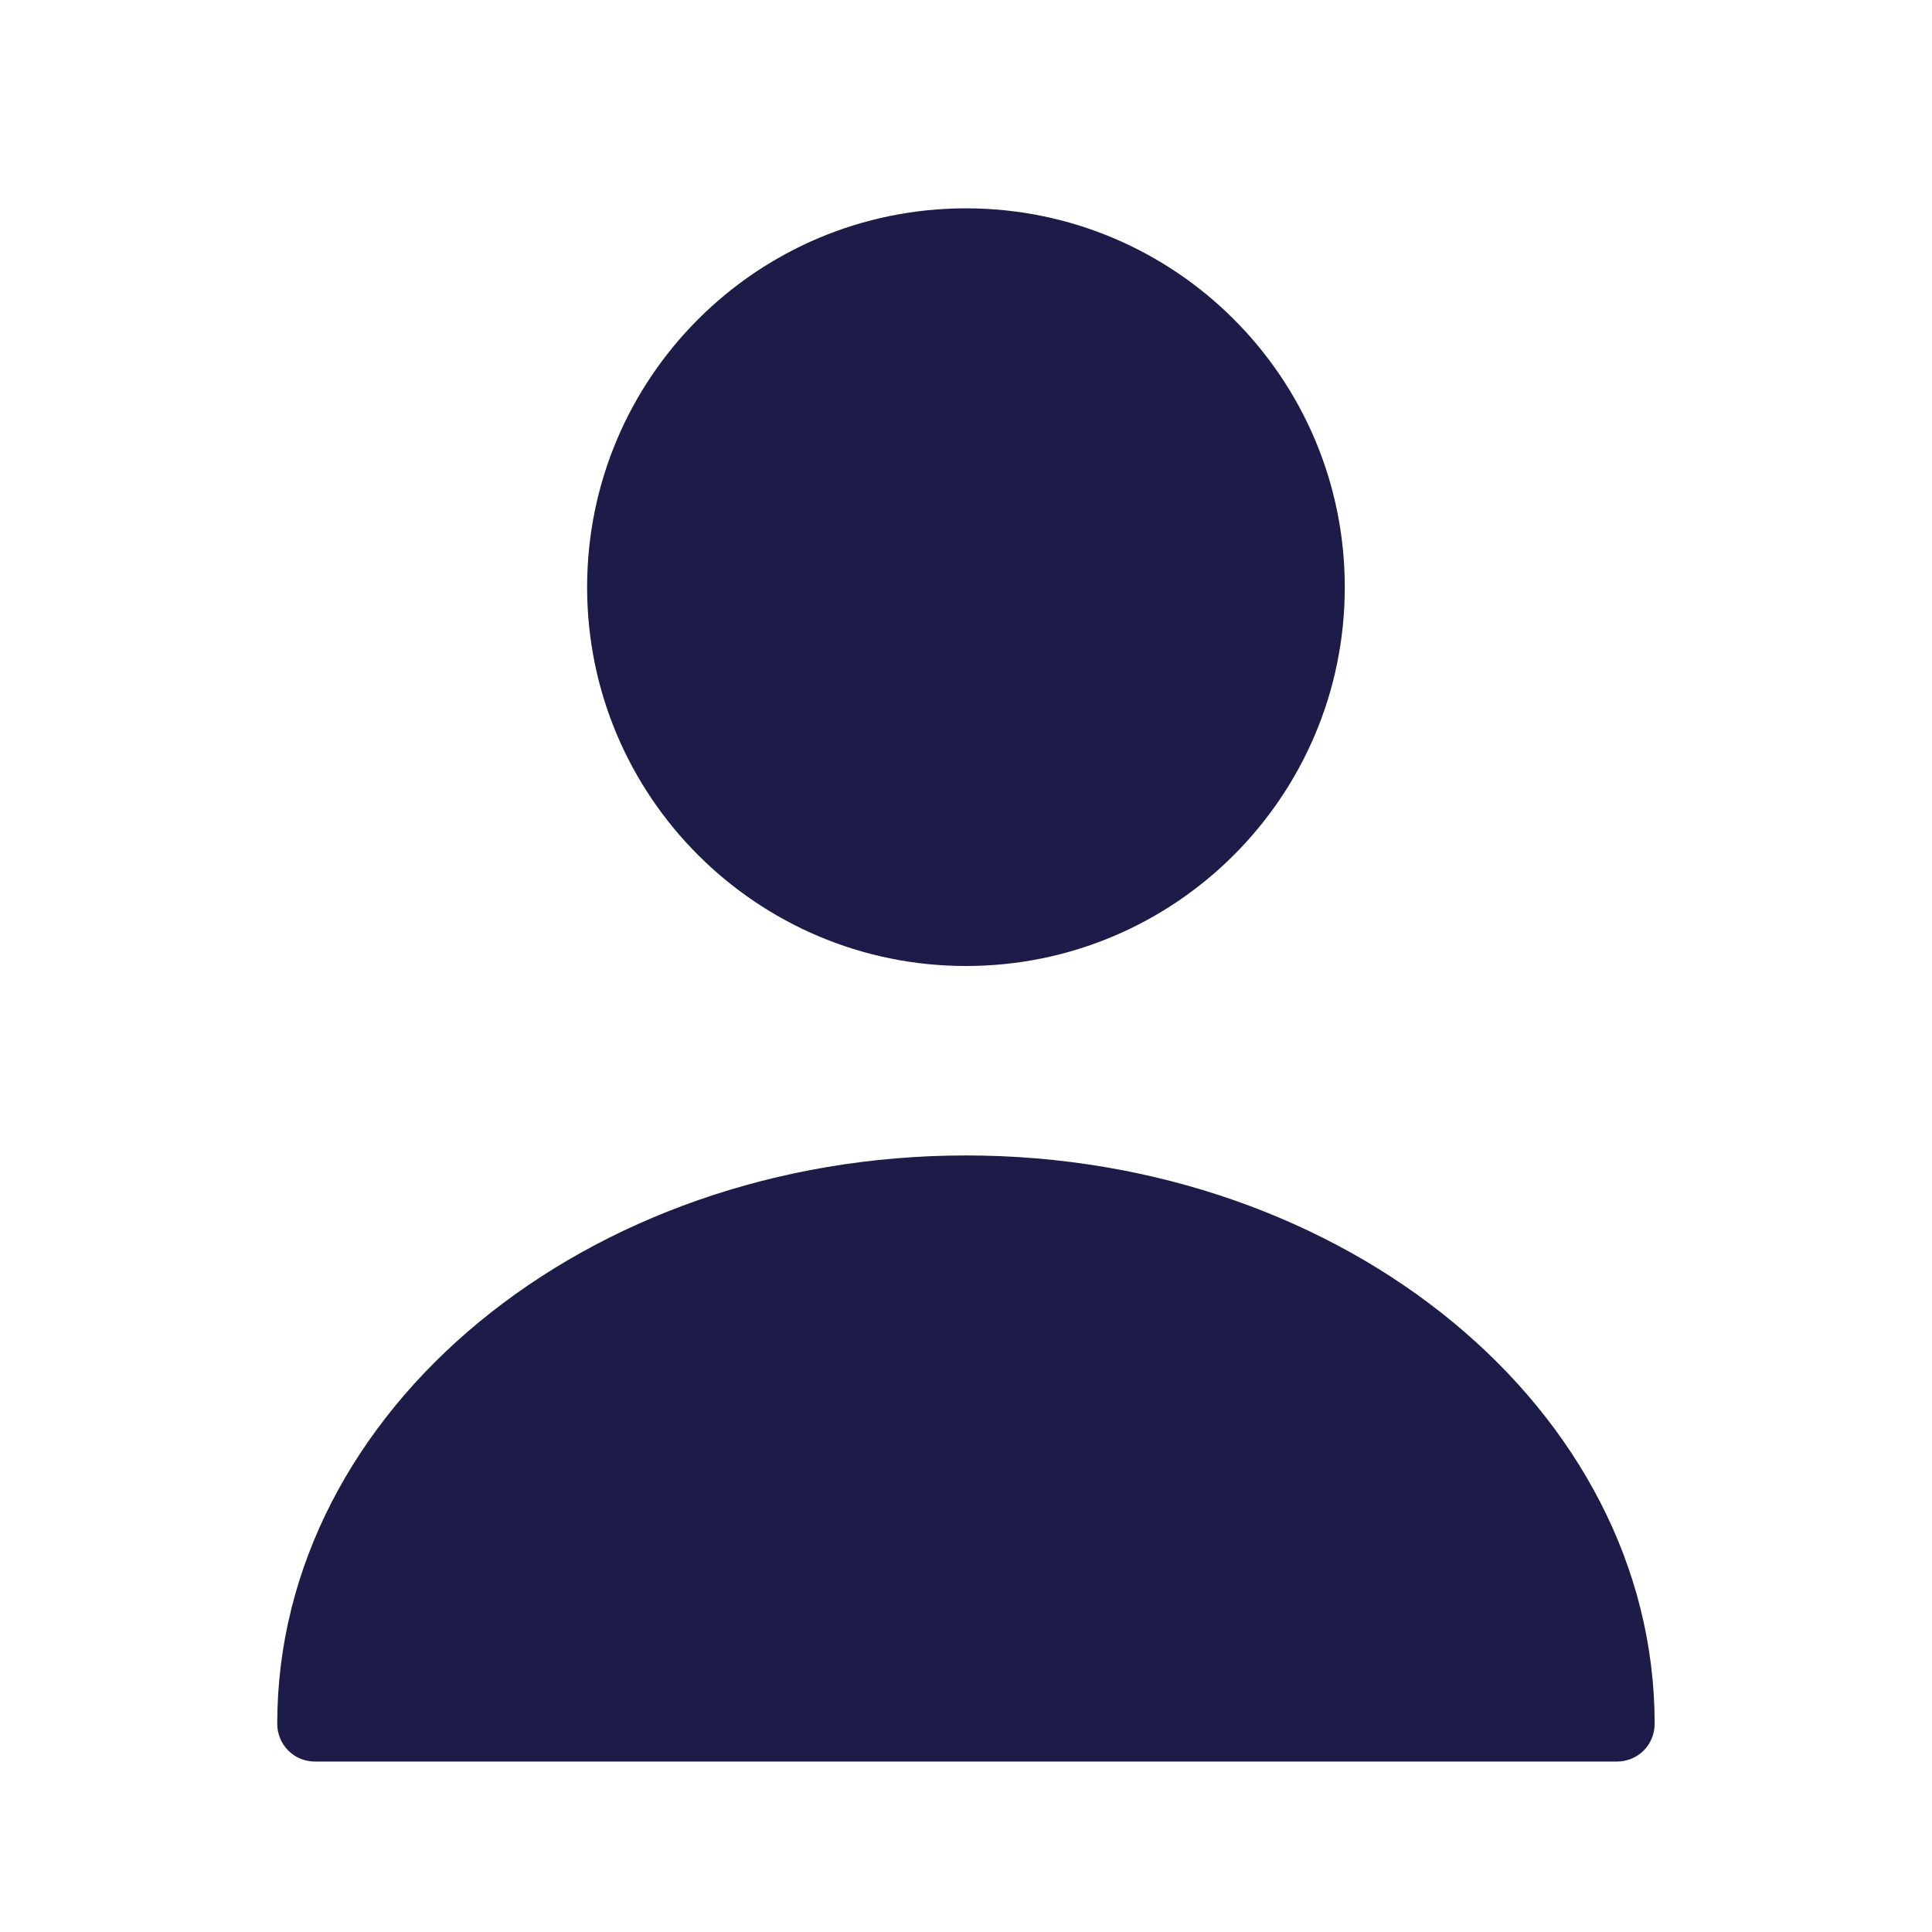
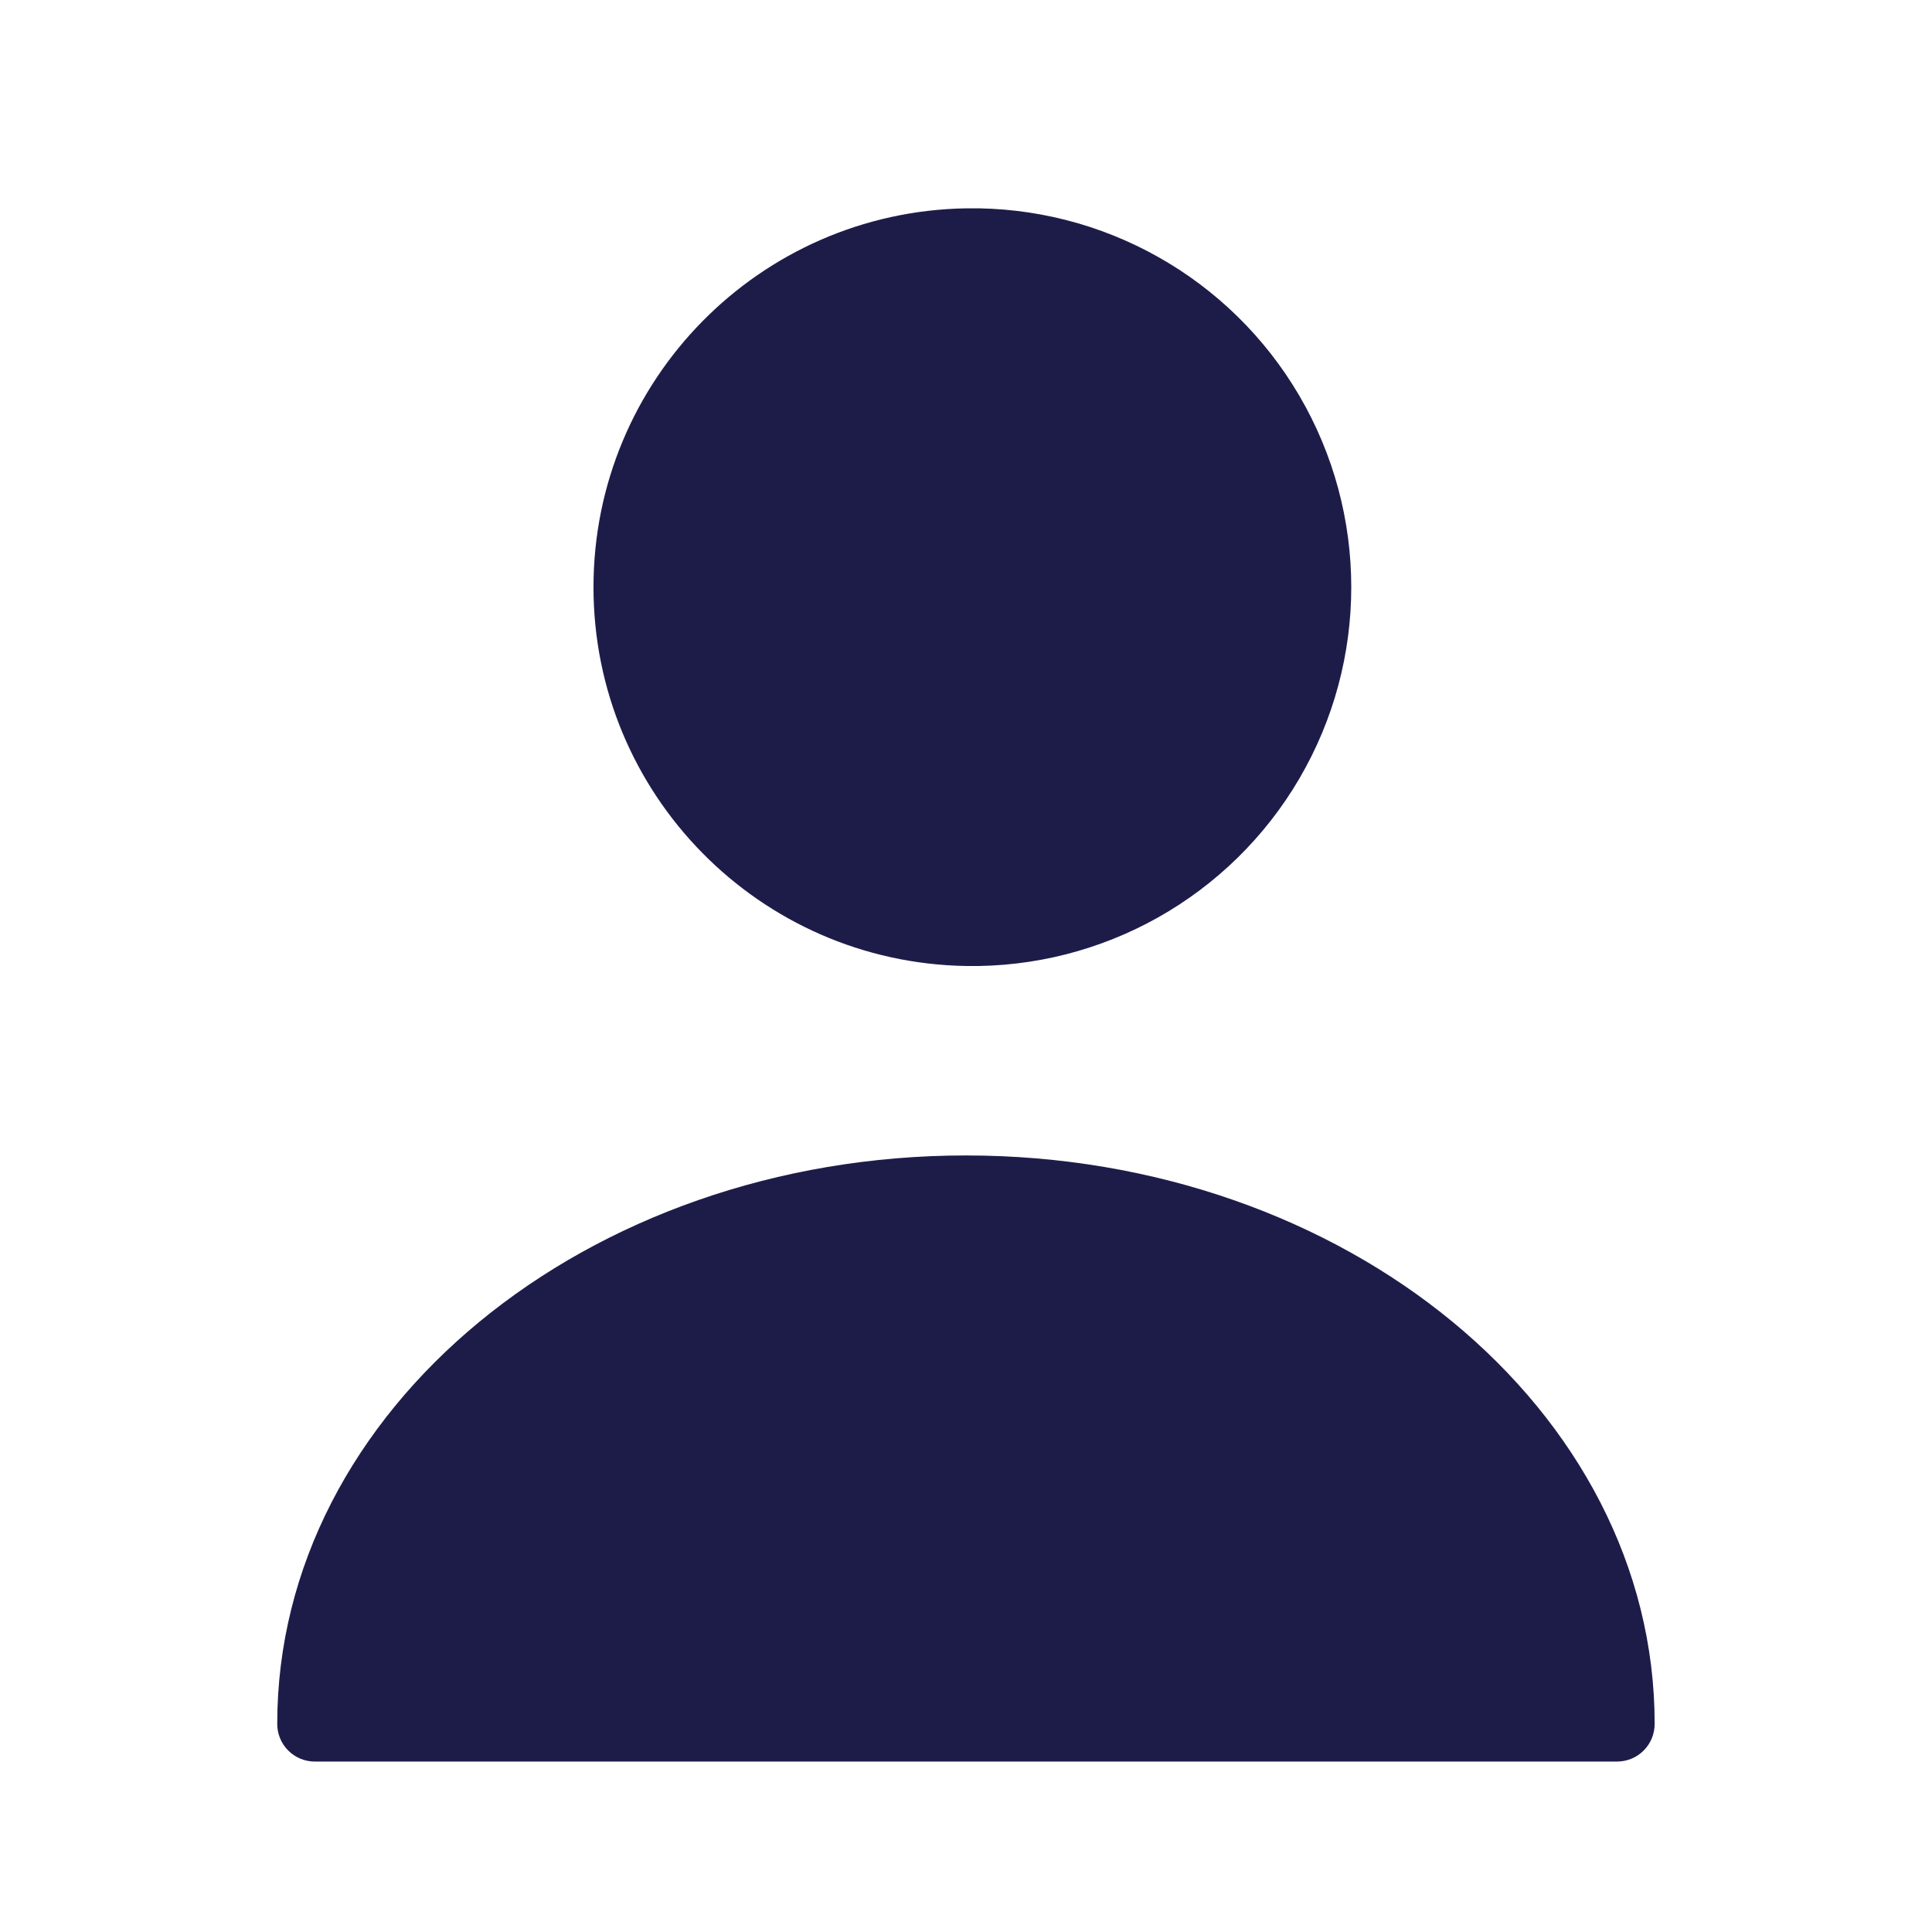
- <svg xmlns="http://www.w3.org/2000/svg" width="18" height="18" viewBox="0 0 18 18" fill="none">
-   <path d="M9 9C10.949 9 12.529 7.42 12.529 5.471C12.529 3.521 10.949 1.941 9 1.941C7.051 1.941 5.47 3.521 5.47 5.471C5.47 7.42 7.051 9 9 9Z" fill="#1D1C49" />
-   <path d="M9 10.765C5.463 10.765 2.583 13.136 2.583 16.059C2.583 16.256 2.739 16.412 2.936 16.412H15.063C15.261 16.412 15.416 16.256 15.416 16.059C15.416 13.136 12.536 10.765 9 10.765Z" fill="#1D1C49" />
+ <svg xmlns="http://www.w3.org/2000/svg" width="18" height="18" fill="none">
+   <path fill="#1D1C49" d="M9 9a3.53 3.53 0 1 0 0-7.059A3.53 3.53 0 0 0 9 9ZM9 10.765c-3.537 0-6.417 2.371-6.417 5.294a.35.35 0 0 0 .353.353h12.128a.35.35 0 0 0 .352-.353c0-2.923-2.88-5.294-6.416-5.294Z" />
</svg>
